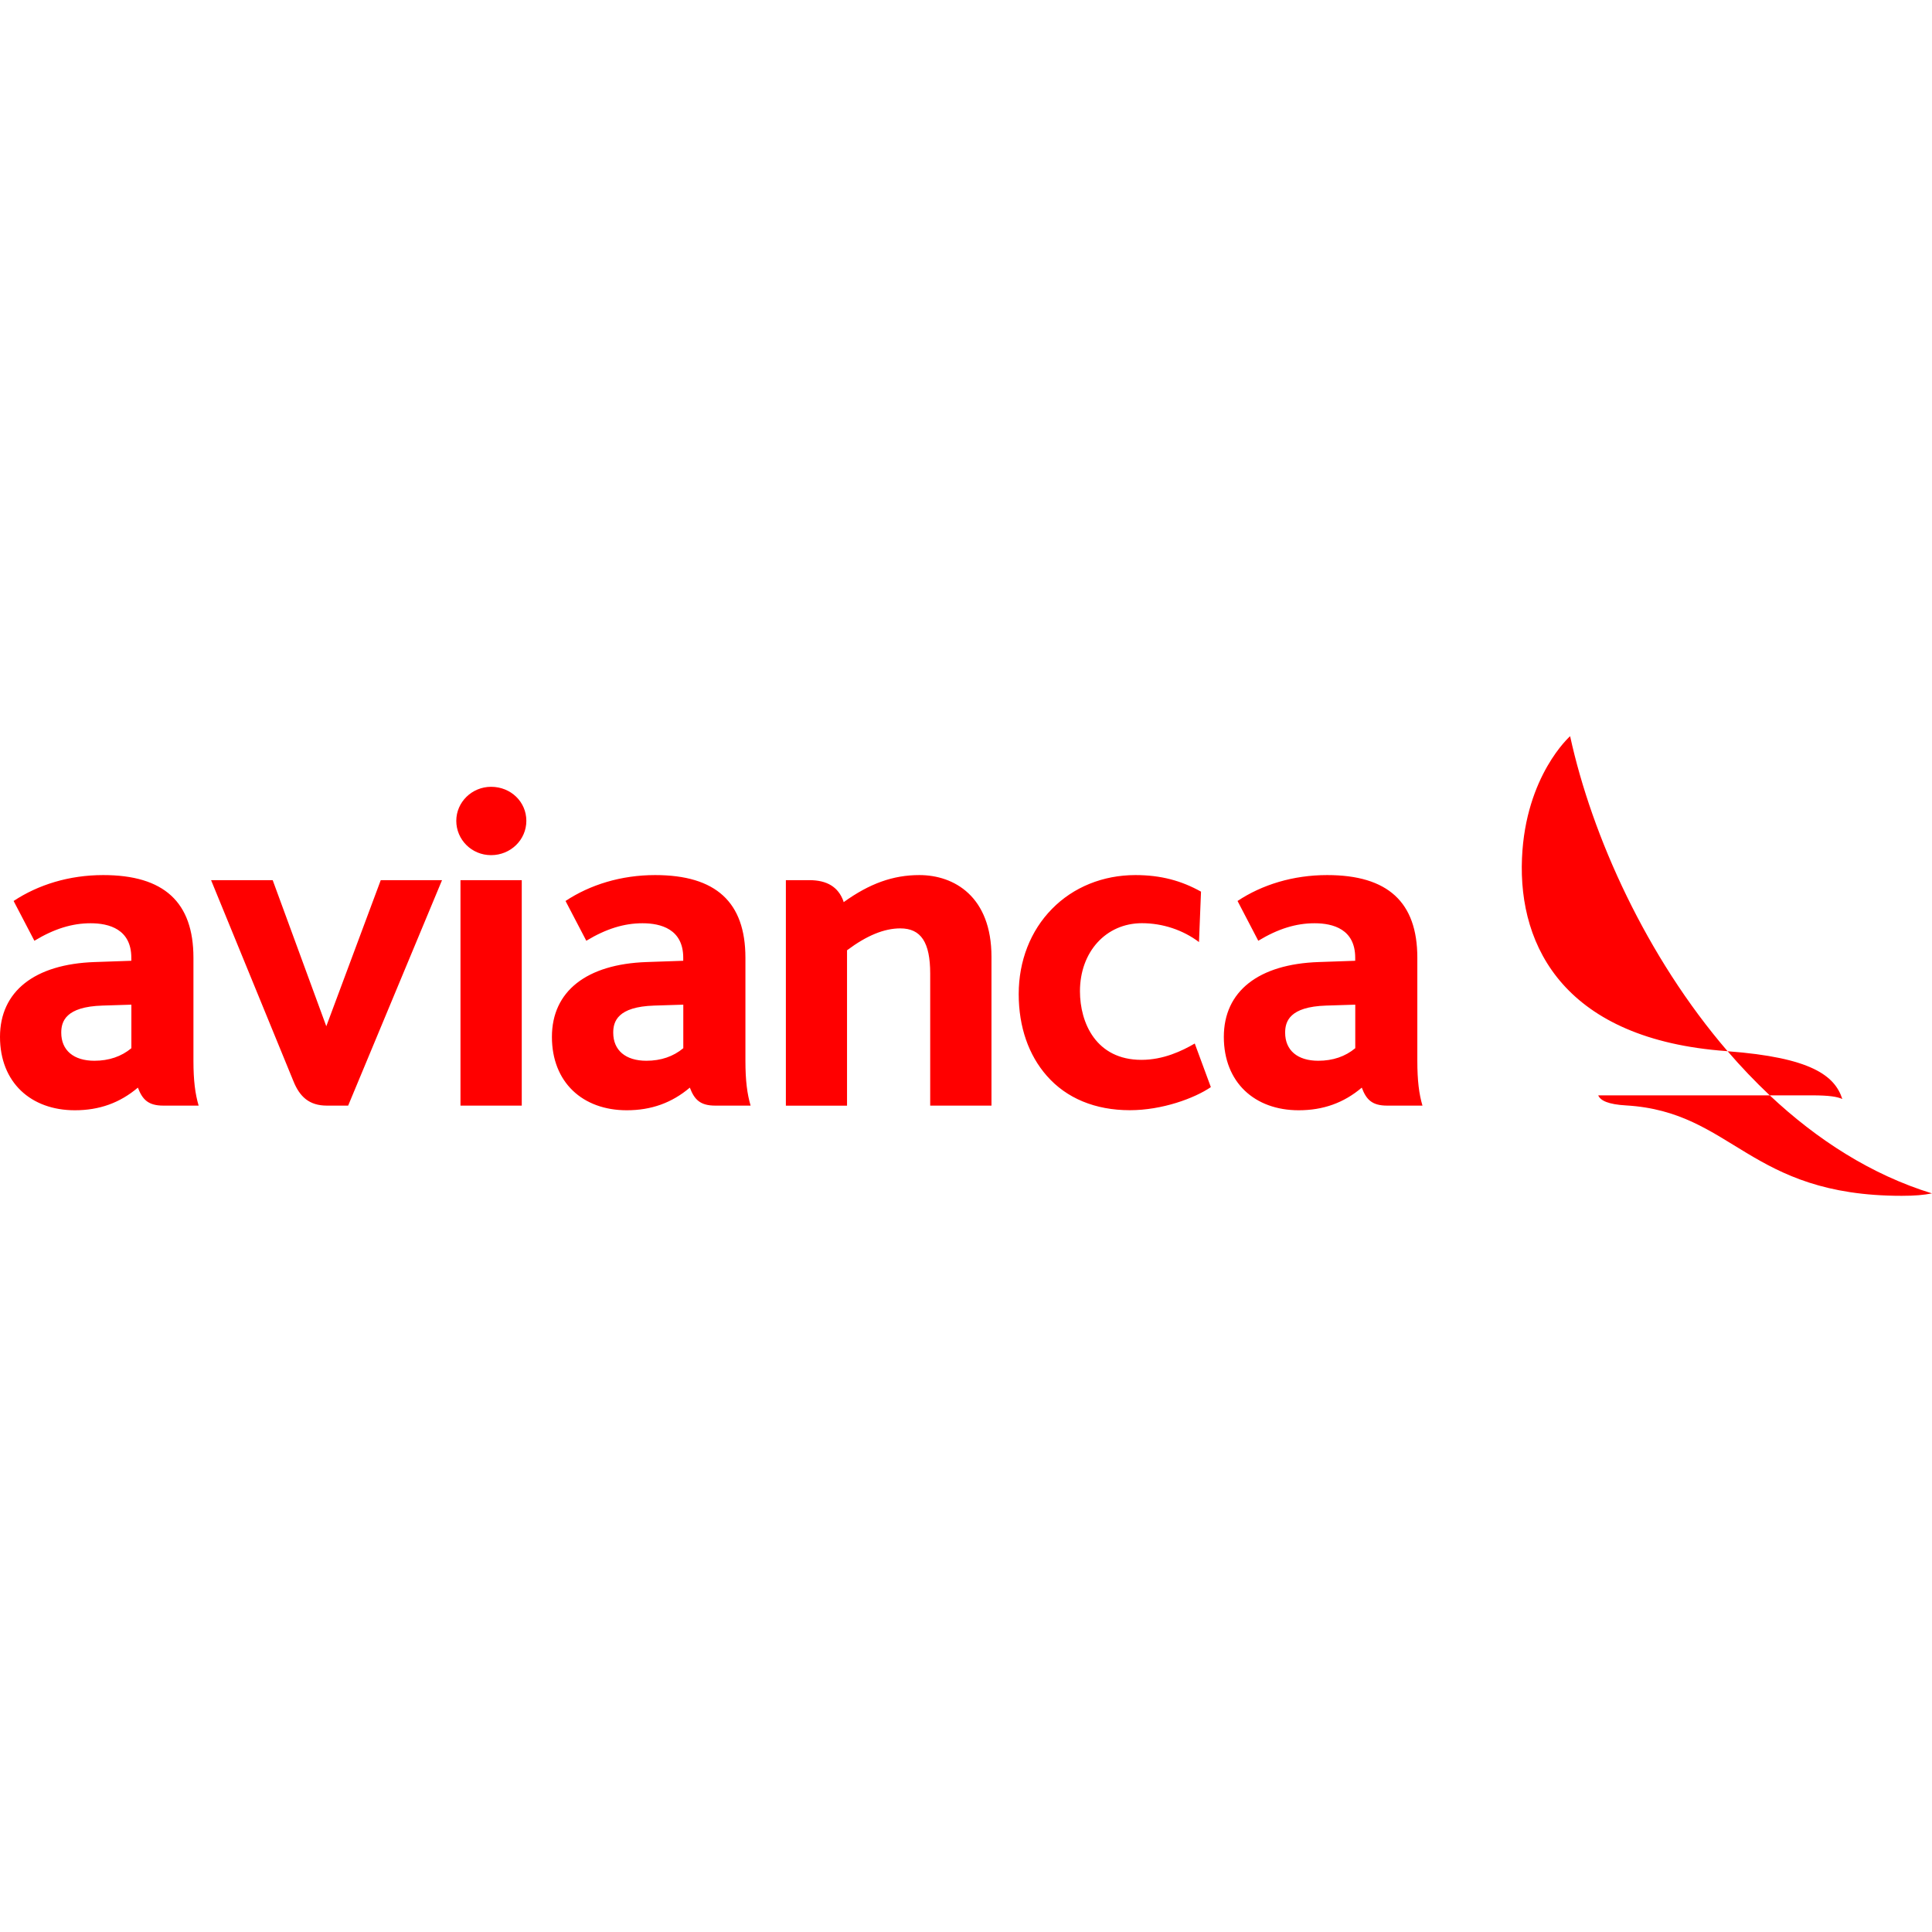
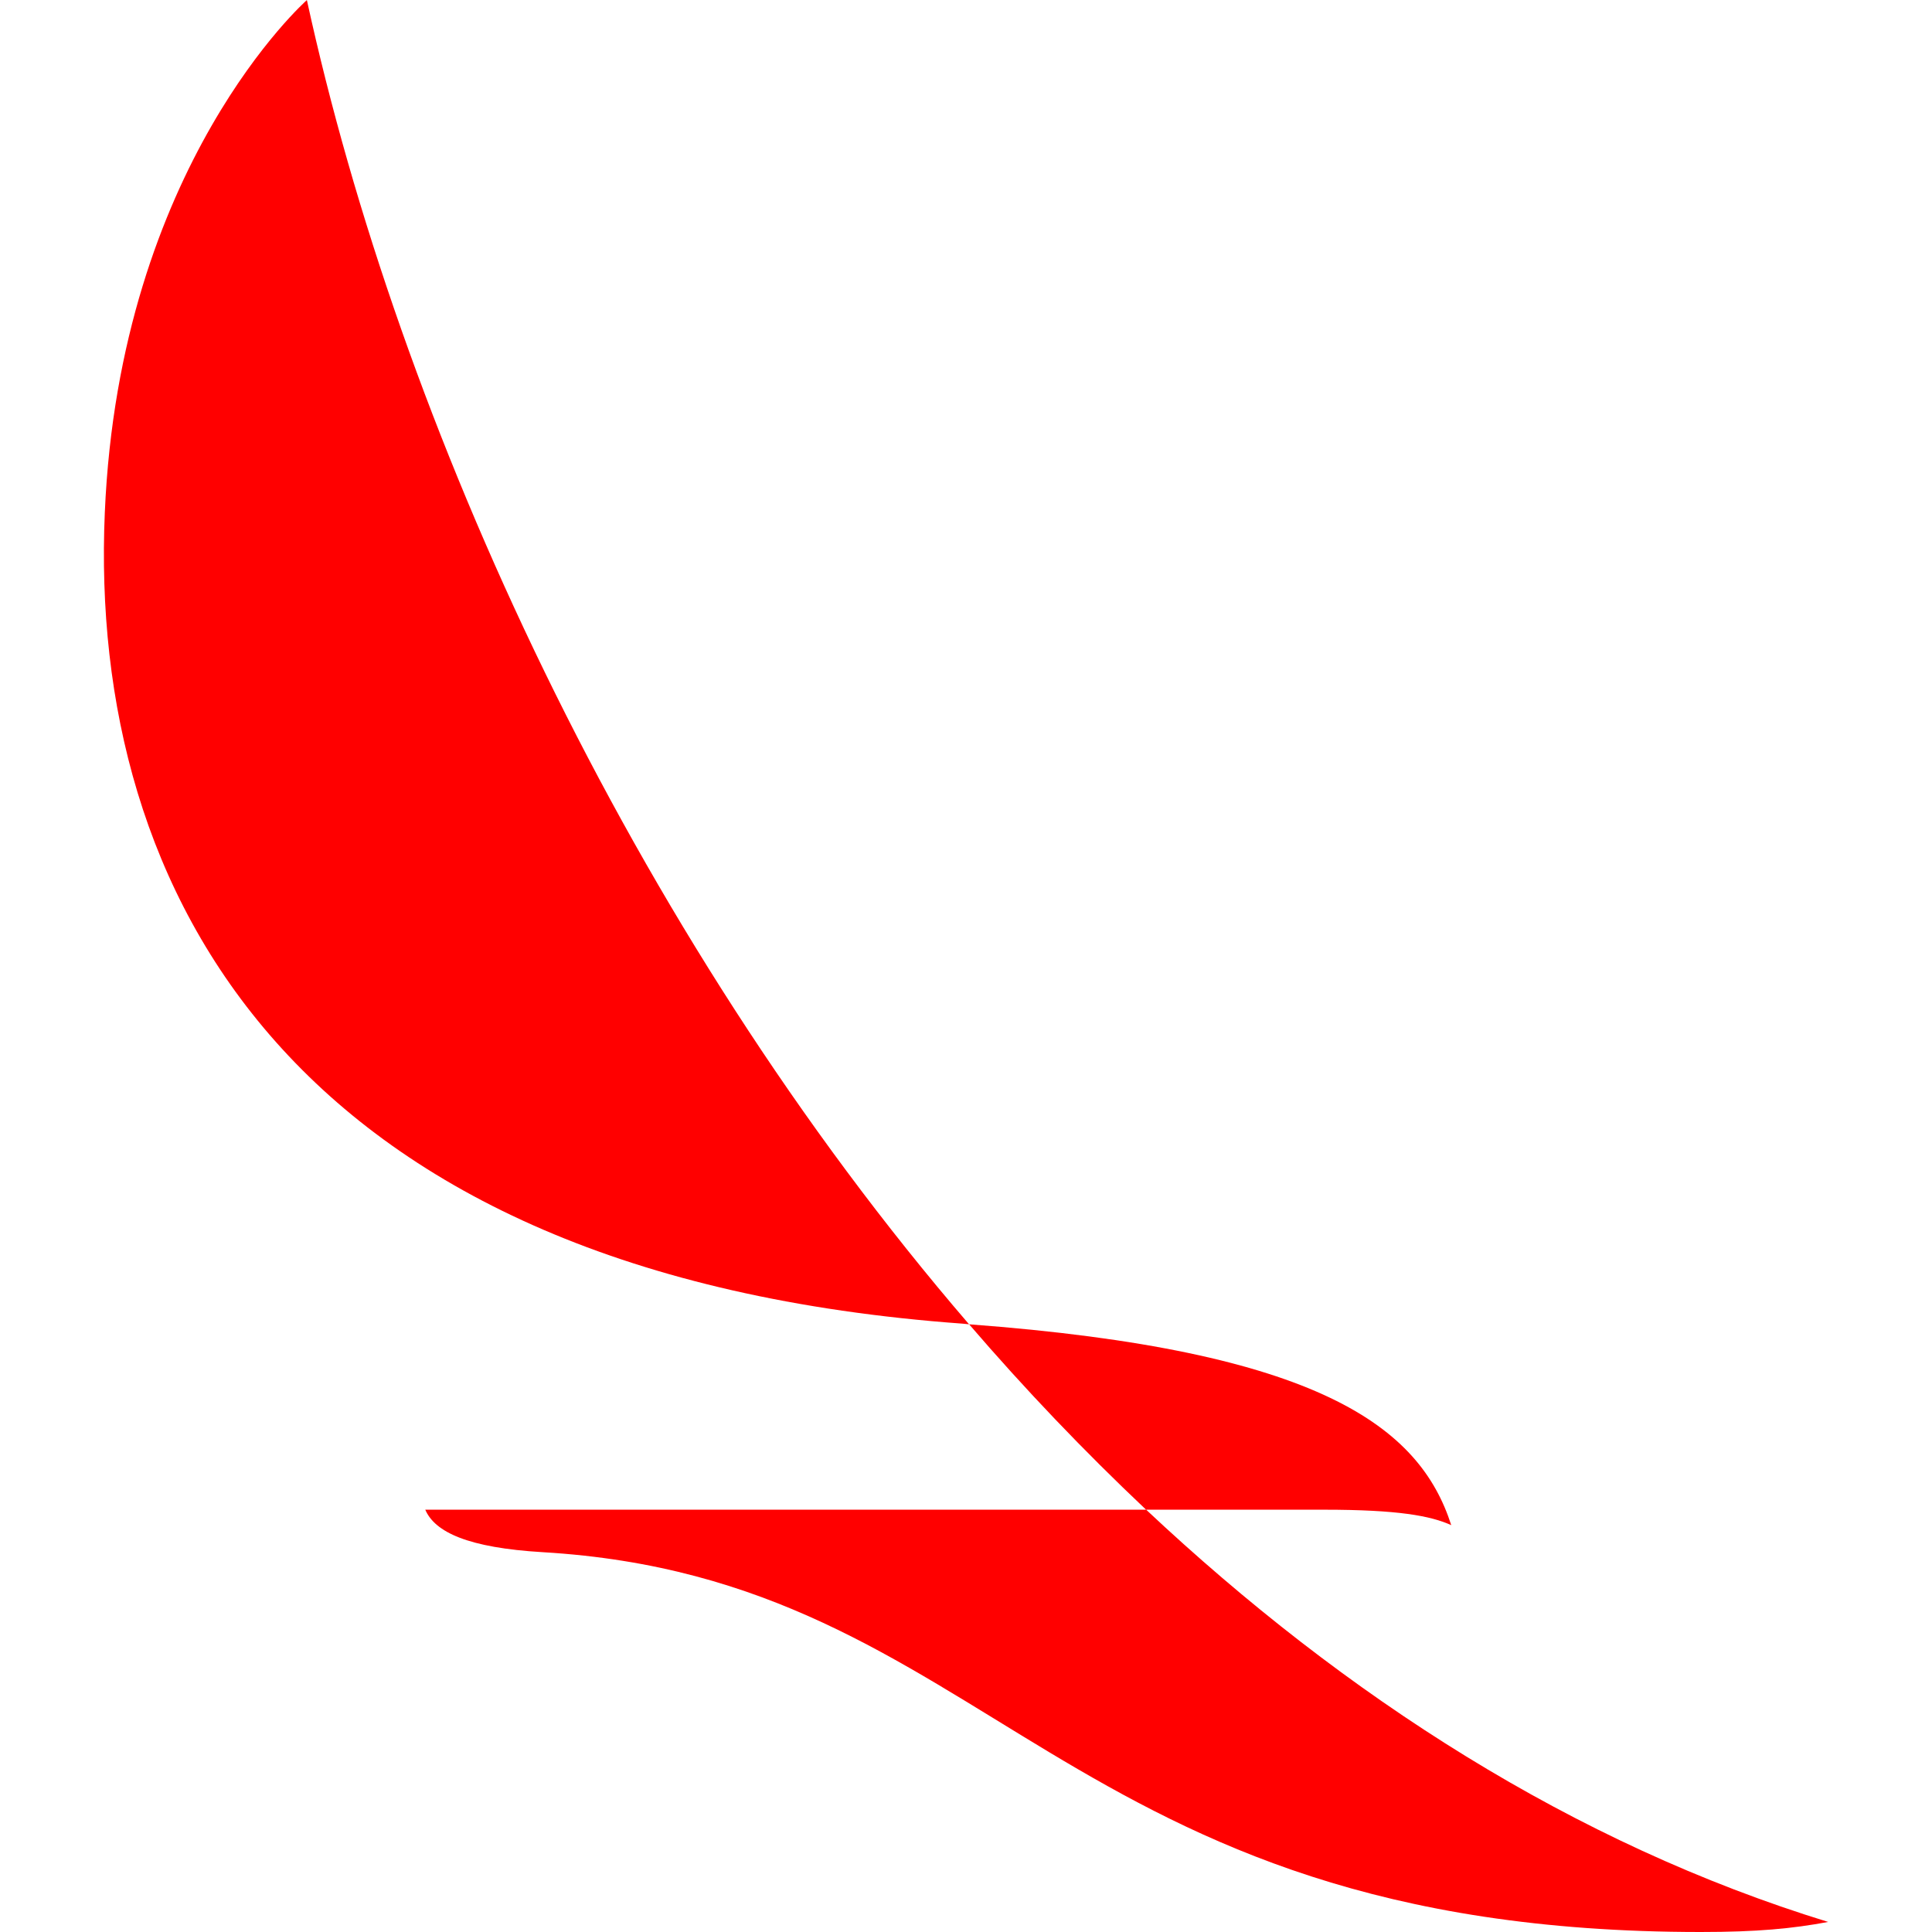
- <svg xmlns="http://www.w3.org/2000/svg" role="img" viewBox="0 0 64 64" fill="#ff0000">
-   <path d="M52.012 24.387s-1.477 1.301-1.594 4.039c-.13 2.991 1.477 6.008 6.762 6.392l.049.006c-2.685-3.12-4.492-7.112-5.217-10.437zm-35.744 1.677c-.636 0-1.153.508-1.153 1.127 0 .62.505 1.137 1.153 1.137.647 0 1.168-.508 1.168-1.137 0-.628-.513-1.127-1.168-1.127zM3.42 28.988c-1.128 0-2.155.319-2.969.858l.688 1.318c.659-.398 1.252-.58 1.863-.58.61 0 1.348.197 1.348 1.143v.1l-1.211.042C1.145 31.937 0 32.84 0 34.348c0 1.508 1.022 2.431 2.48 2.431.81 0 1.49-.244 2.088-.75.15.398.345.596.844.596H6.58c-.114-.386-.172-.828-.172-1.484v-3.414c0-1.843-.977-2.739-2.988-2.739zm18.283 0c-1.127 0-2.155.319-2.969.858l.688 1.318c.659-.398 1.252-.58 1.863-.58.61 0 1.348.197 1.348 1.143v.1l-1.21.042c-1.994.068-3.14.97-3.14 2.479 0 1.508 1.02 2.431 2.479 2.431.81 0 1.492-.244 2.09-.75.15.398.344.596.843.596h1.17c-.114-.386-.172-.828-.172-1.484v-3.414c0-1.843-.979-2.739-2.99-2.739zm8.752 0c-.87 0-1.647.278-2.508.897l-.01-.04c-.17-.461-.537-.689-1.128-.689h-.776v7.471h2.026v-5.148c.654-.489 1.23-.725 1.765-.725.684 0 .99.46.99 1.498v4.373h2.03v-4.928c0-1.998-1.235-2.709-2.389-2.709zm7.158 0c-1.075 0-2.059.399-2.765 1.121-.712.723-1.102 1.724-1.102 2.82 0 1.097.332 2.027.93 2.708.654.748 1.609 1.14 2.752 1.14 1.072 0 2.143-.396 2.683-.765l-.533-1.444c-.425.247-1.041.541-1.766.541-1.504 0-2.037-1.226-2.037-2.273 0-1.306.864-2.254 2.053-2.254.692 0 1.364.228 1.89.625l.067-1.67c-.648-.362-1.329-.549-2.172-.549zm6.352 0c-1.13 0-2.159.319-2.97.858l.687 1.318c.657-.398 1.252-.58 1.865-.58s1.346.197 1.346 1.143v.1l-1.21.042c-1.995.068-3.142.97-3.142 2.479 0 1.508 1.022 2.431 2.48 2.431.809 0 1.494-.244 2.09-.75.148.398.342.596.84.596h1.17c-.114-.386-.17-.828-.17-1.484v-3.414c0-1.843-.977-2.739-2.986-2.739zm-36.973.168 2.727 6.657c.207.514.52.812 1.111.812h.703l3.11-7.469h-2.03l-1.804 4.84-1.776-4.84h-2.04zm8.262 0v7.469h2.03v-7.469h-2.03zM4.352 33.281v1.442c-.33.275-.744.416-1.225.416-.688 0-1.098-.346-1.098-.93 0-.367.14-.86 1.364-.898l.959-.03zm18.283 0v1.442c-.33.275-.742.416-1.223.416-.688 0-1.098-.346-1.098-.93 0-.367.139-.86 1.362-.898l.959-.03zm22.26 0v1.442c-.331.275-.742.416-1.227.416-.686 0-1.096-.346-1.096-.93 0-.367.14-.86 1.362-.898l.96-.03zm12.335 1.543a19.44 19.44 0 0 0 1.395 1.461h1.404c.582 0 .838.048 1 .121-.249-.773-1.032-1.375-3.799-1.582zm1.395 1.461h-5.682c.076.177.336.3.928.334 3.546.21 4.05 2.994 9.125 2.994.445 0 .723-.027 1.004-.08-2.005-.616-3.807-1.775-5.375-3.248z" />
+ <svg xmlns="http://www.w3.org/2000/svg" role="img" viewBox="0 0 24 24" fill="#ff0000">
+   <path d="M3.813 0S1.486 2.052 1.302 6.367c-.205 4.715 2.325 9.47 10.656 10.076.026.004.054.004.08.008C7.804 11.533 4.955 5.242 3.812 0Zm8.225 16.45a30.646 30.646 0 0 0 2.199 2.304H5.283c.119.278.529.473 1.462.528 5.59.332 6.381 4.718 14.381 4.718.702 0 1.14-.042 1.584-.125-3.161-.972-6-2.8-8.472-5.121h2.211c.917 0 1.323.076 1.579.192-.392-1.219-1.629-2.17-5.99-2.495z" />
</svg>
